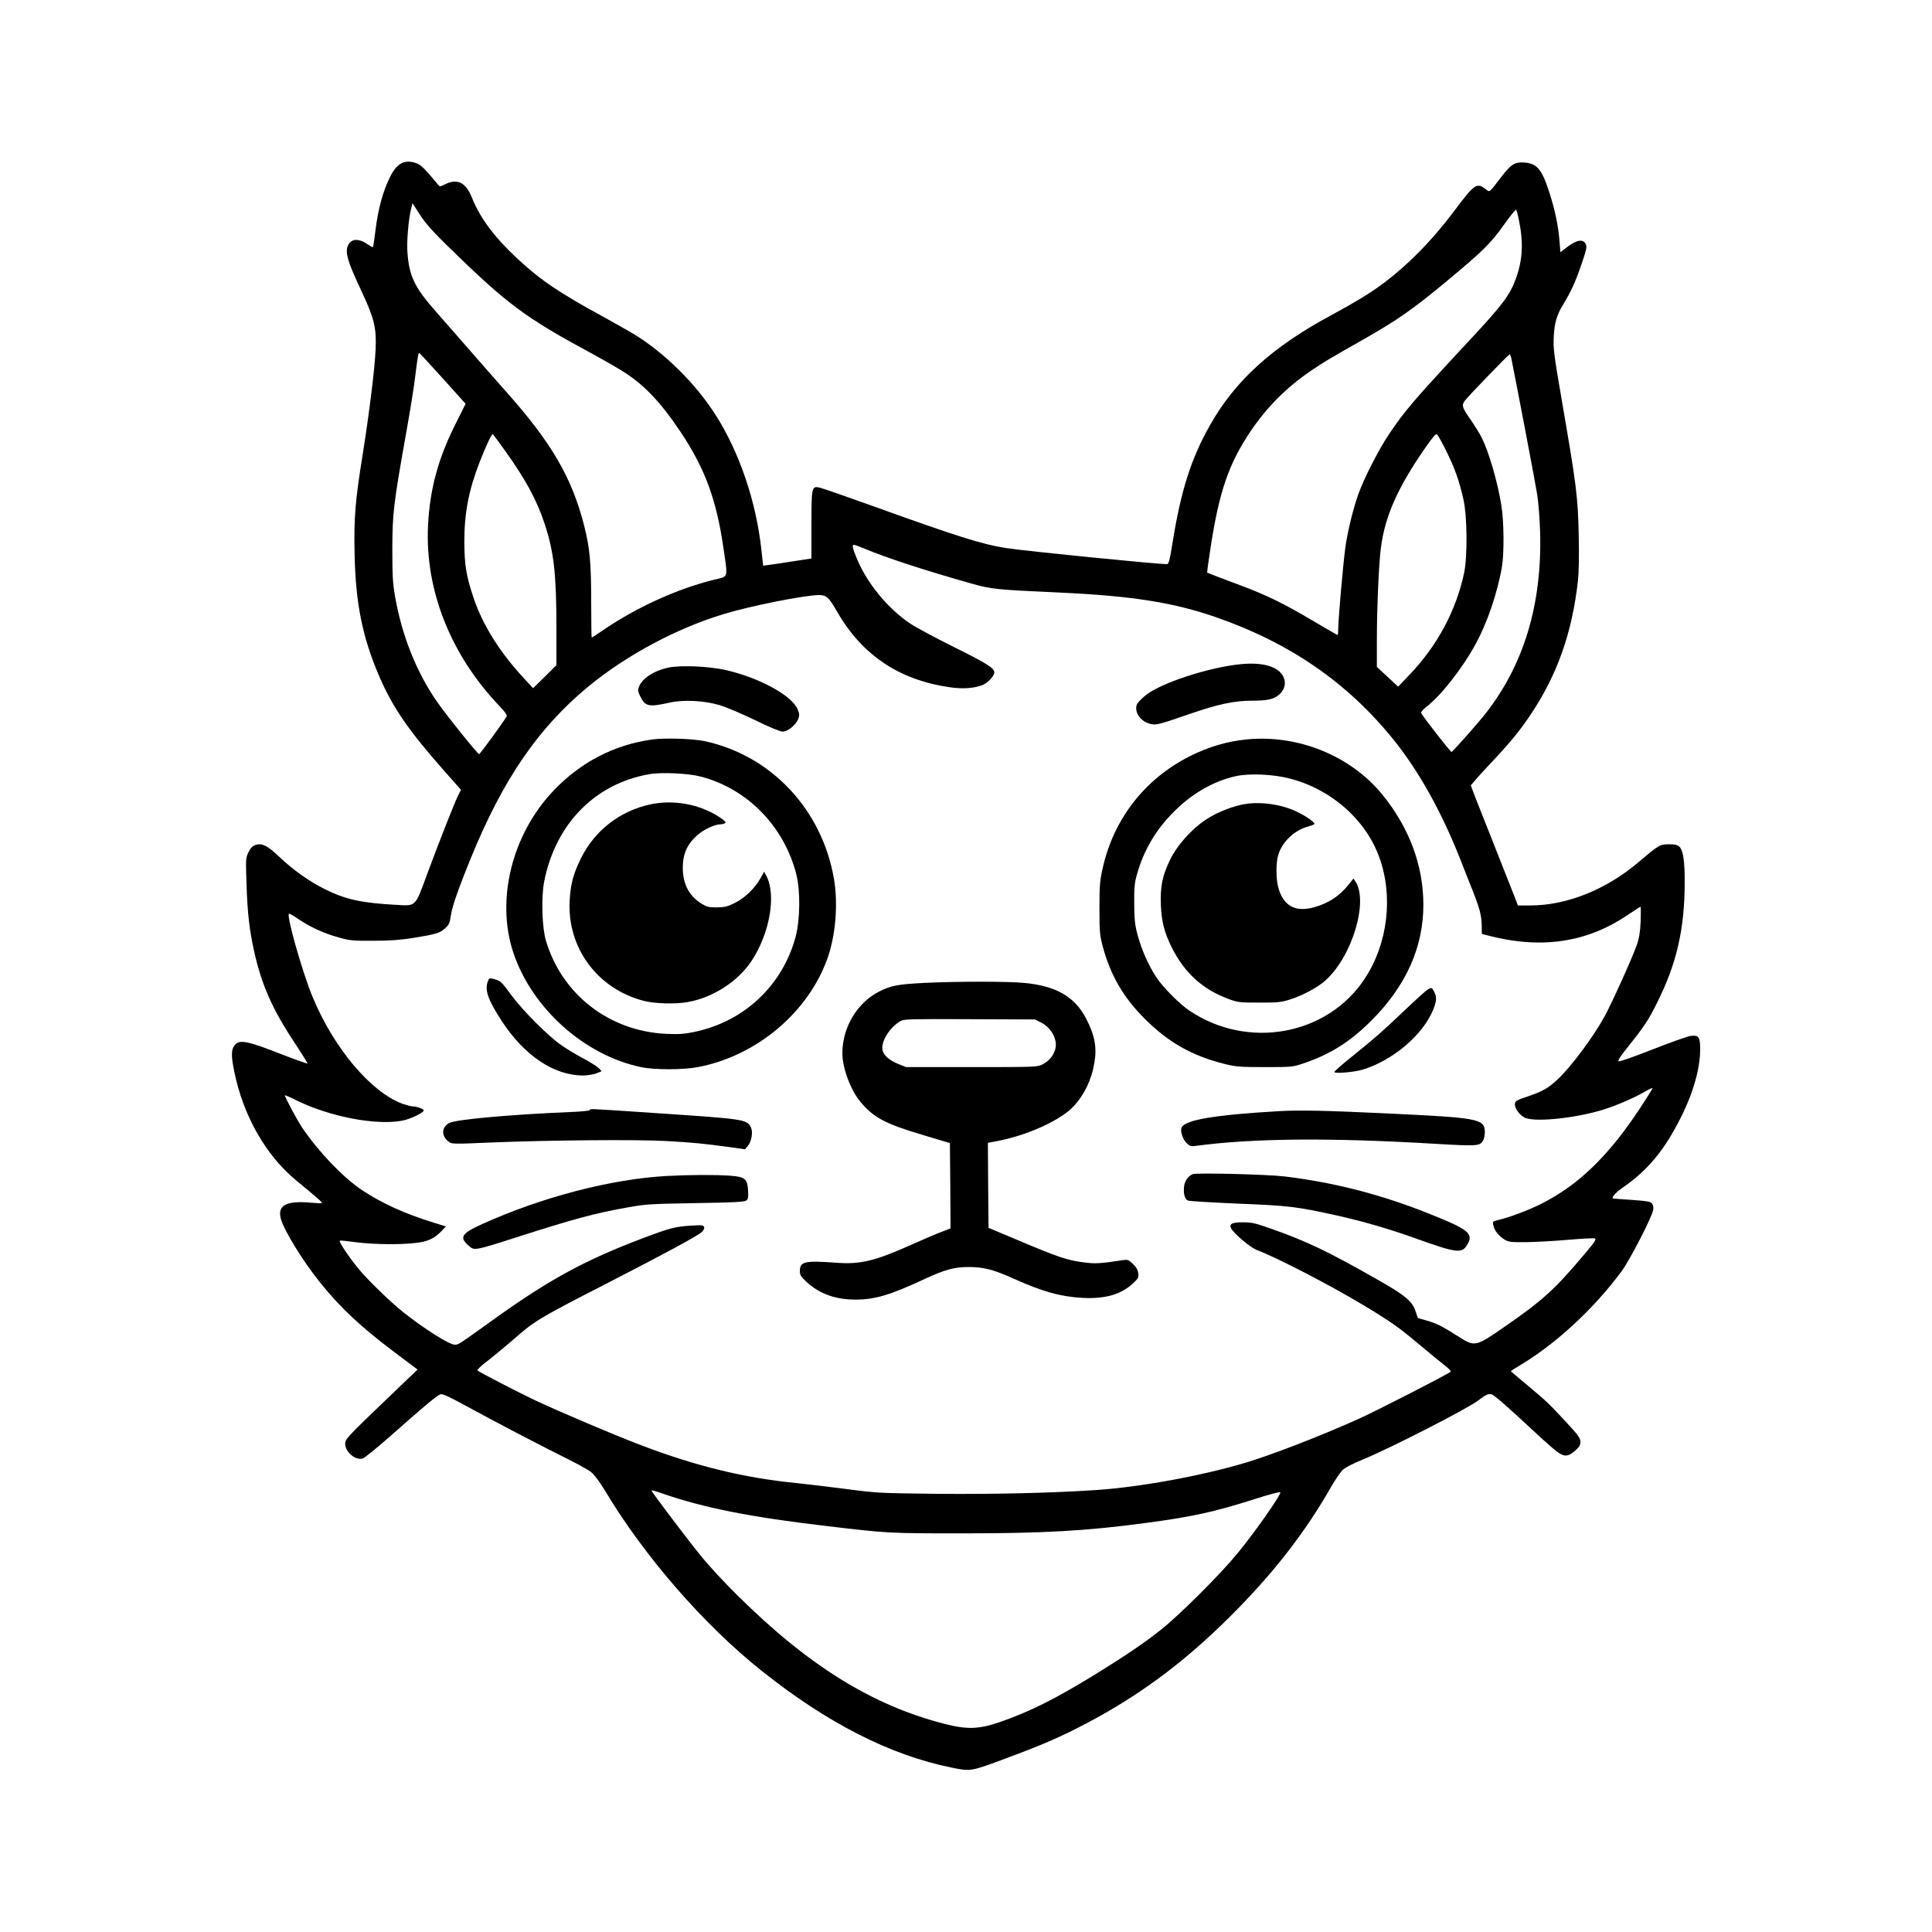
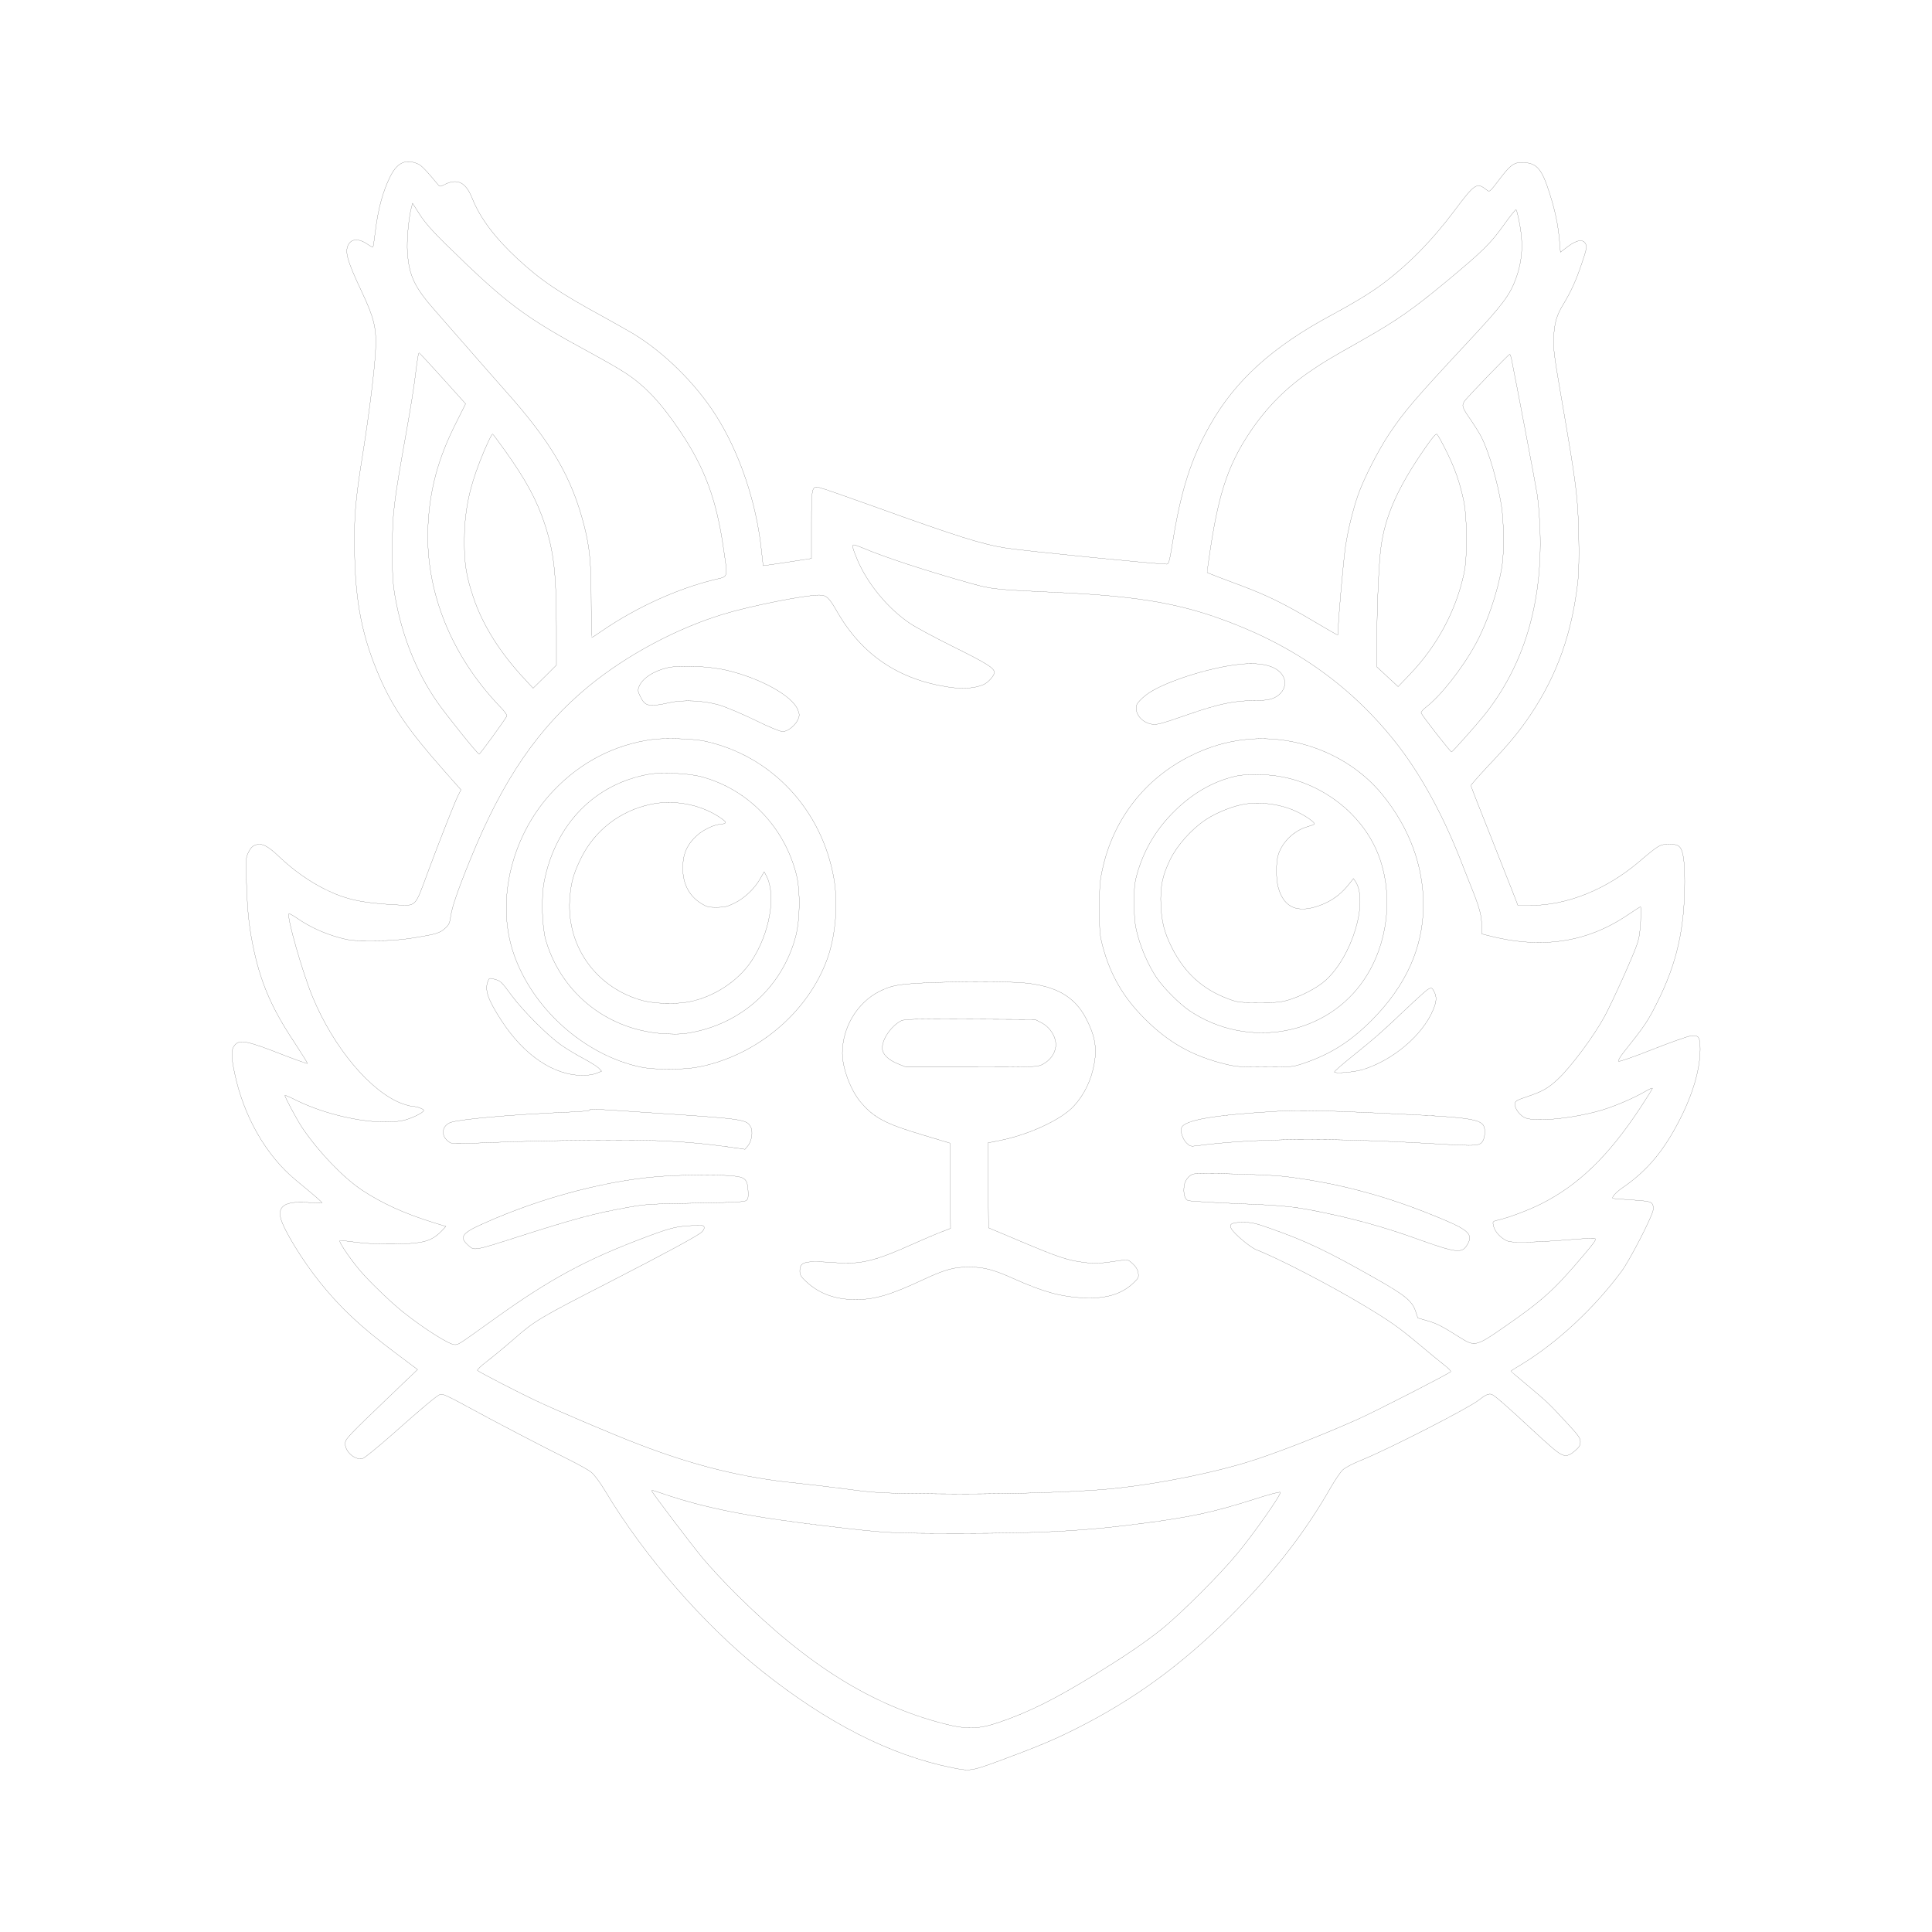
<svg xmlns="http://www.w3.org/2000/svg" version="1.0" width="1500pt" height="1500pt" viewBox="0 0 1500 1500" preserveAspectRatio="xMidYMid meet">
-   <g transform="translate(0,1500) scale(0.1,-0.1)" fill="#000000" stroke="none">
+   <g transform="translate(0,1500) scale(0.1,-0.1)" fill="none" stroke="#000000">
    <path d="M3136 13740 c-41 -13 -74 -47 -106 -110 -57 -115 -93 -245 -115 -419 -8 -68 -17 -126 -19 -129 -3 -2 -18 5 -35 17 -72 51 -130 51 -157 0 -28 -55 -9 -123 107 -369 95 -203 113 -279 105 -445 -6 -147 -49 -491 -100 -813 -58 -358 -69 -493 -63 -772 8 -387 61 -647 191 -950 106 -245 229 -423 505 -735 l130 -147 -24 -48 c-26 -52 -147 -359 -240 -610 -94 -256 -83 -244 -242 -235 -265 14 -390 42 -548 120 -123 61 -248 149 -358 254 -89 85 -134 107 -182 91 -25 -8 -39 -23 -56 -57 -21 -44 -22 -52 -15 -247 7 -228 23 -359 61 -531 57 -252 141 -443 308 -694 59 -90 106 -165 104 -168 -3 -2 -85 27 -184 65 -287 113 -344 124 -382 76 -27 -34 -27 -83 -1 -209 70 -340 245 -647 480 -840 142 -117 200 -167 200 -174 0 -4 -37 -3 -82 1 -194 18 -265 -19 -238 -123 24 -90 170 -329 305 -496 158 -197 314 -343 581 -544 l176 -132 -188 -180 c-359 -344 -374 -359 -374 -396 0 -63 77 -130 135 -115 14 3 112 83 218 176 257 228 361 315 387 323 15 5 68 -19 203 -93 219 -120 601 -319 789 -412 76 -38 156 -82 178 -100 24 -19 65 -74 107 -143 304 -509 769 -1043 1216 -1399 511 -407 998 -655 1477 -752 143 -29 146 -29 380 57 280 104 404 155 580 243 452 227 822 496 1201 874 333 332 579 647 783 1005 32 55 72 114 89 131 21 20 78 50 162 84 205 84 819 398 895 459 52 41 78 53 102 45 20 -6 134 -106 317 -277 47 -44 116 -106 153 -138 85 -73 114 -77 176 -23 34 29 42 42 42 70 0 30 -15 50 -119 162 -133 143 -140 149 -303 286 -65 54 -118 99 -118 100 0 2 39 27 88 56 272 166 560 433 772 720 63 85 234 416 245 475 4 19 1 37 -8 50 -13 16 -34 20 -158 29 -79 5 -145 10 -147 12 -11 8 26 49 76 83 192 132 322 287 448 537 100 197 154 387 154 538 0 96 -11 111 -74 103 -26 -4 -160 -51 -299 -106 -139 -55 -256 -96 -261 -91 -5 5 13 36 40 70 162 203 189 242 262 390 151 301 212 572 212 935 0 163 -12 241 -40 270 -16 16 -34 20 -84 20 -68 0 -78 -6 -231 -136 -254 -216 -560 -339 -845 -339 l-95 0 -24 63 c-13 34 -95 241 -182 461 -88 219 -159 402 -159 407 0 5 58 71 129 147 167 176 247 273 331 398 210 313 325 637 371 1043 7 67 10 195 6 360 -6 291 -17 382 -133 1053 -59 340 -65 394 -61 478 5 112 23 173 73 255 61 100 99 184 144 317 37 109 42 131 32 152 -19 42 -68 35 -139 -18 l-58 -44 -7 86 c-11 129 -34 236 -78 375 -58 181 -95 227 -193 235 -74 6 -104 -12 -179 -109 -104 -135 -88 -123 -128 -94 -65 48 -85 34 -238 -171 -174 -233 -367 -428 -571 -578 -92 -67 -214 -141 -381 -231 -459 -246 -749 -508 -945 -855 -147 -259 -227 -511 -291 -912 -23 -142 -30 -168 -44 -168 -81 0 -1102 102 -1250 125 -181 28 -373 88 -1025 323 -214 77 -404 143 -421 146 -62 14 -64 6 -64 -288 l0 -262 -142 -22 c-79 -12 -163 -25 -188 -28 l-45 -6 -13 118 c-40 377 -171 763 -357 1054 -157 245 -395 480 -635 627 -36 22 -142 81 -235 133 -342 186 -487 284 -666 450 -176 163 -292 317 -353 471 -51 127 -117 158 -221 103 -29 -15 -31 -15 -53 13 -74 90 -117 135 -140 147 -39 20 -83 26 -116 16z m325 -636 c476 -466 607 -564 1134 -849 99 -54 218 -122 264 -153 152 -100 278 -235 426 -457 187 -280 276 -521 330 -888 37 -254 43 -230 -67 -257 -290 -71 -606 -215 -871 -396 -43 -30 -80 -54 -83 -54 -2 0 -4 125 -4 278 0 302 -11 419 -54 588 -96 378 -255 650 -616 1054 -61 69 -182 206 -268 305 -86 99 -209 239 -272 311 -163 185 -204 272 -217 458 -6 84 9 254 28 332 l12 46 57 -89 c41 -63 98 -128 201 -229z m8332 186 c36 -175 29 -308 -24 -454 -46 -126 -103 -203 -355 -473 -433 -465 -510 -555 -629 -733 -82 -122 -196 -345 -240 -470 -40 -113 -81 -282 -99 -405 -17 -119 -56 -564 -56 -639 0 -25 -2 -46 -5 -46 -3 0 -90 50 -193 111 -222 132 -358 198 -547 269 -146 54 -268 101 -273 105 -1 1 11 92 28 201 66 428 141 646 309 895 126 187 279 341 466 468 105 72 133 88 420 251 253 144 377 231 635 445 286 238 341 292 448 442 48 67 90 119 93 115 4 -4 14 -41 22 -82z m-8356 -1227 l178 -198 -70 -140 c-143 -281 -208 -520 -222 -810 -23 -498 176 -1000 555 -1397 44 -45 61 -71 56 -80 -40 -64 -207 -293 -214 -293 -12 0 -259 308 -328 408 -160 232 -272 513 -325 817 -18 106 -21 162 -21 370 1 277 9 346 108 902 30 167 62 364 70 438 18 144 24 180 31 180 2 0 84 -89 182 -197z m8297 155 c42 -209 189 -980 201 -1059 9 -57 19 -183 22 -279 19 -570 -128 -1052 -435 -1435 -62 -77 -241 -278 -252 -283 -7 -3 -227 279 -236 302 -3 7 12 25 33 42 116 87 286 303 390 494 90 164 171 403 204 600 18 108 16 354 -5 480 -29 180 -97 413 -153 524 -14 28 -50 86 -79 129 -72 102 -77 117 -54 152 18 28 340 361 351 364 4 0 9 -14 13 -31z m-504 -722 c67 -136 100 -231 132 -373 30 -134 32 -445 5 -573 -63 -293 -208 -563 -422 -787 l-90 -94 -82 76 -83 77 0 211 c0 240 15 592 31 712 31 245 131 471 344 777 59 85 83 113 92 106 7 -6 40 -65 73 -132z m-7306 1 c160 -225 243 -378 305 -565 71 -215 91 -388 91 -802 l0 -294 -90 -90 -91 -89 -64 69 c-191 203 -329 423 -400 637 -56 168 -69 253 -70 432 0 221 34 399 119 618 43 111 92 217 101 217 2 0 47 -60 99 -133z m2779 -753 c170 -72 475 -172 837 -274 159 -45 193 -48 675 -70 569 -26 889 -76 1220 -190 579 -200 1031 -512 1390 -960 193 -241 368 -556 510 -915 37 -93 82 -210 102 -258 52 -132 65 -185 67 -260 l1 -68 35 -9 c419 -112 776 -61 1097 156 52 35 97 64 100 64 3 0 3 -51 1 -112 -4 -86 -11 -131 -31 -188 -30 -88 -195 -454 -251 -555 -85 -155 -258 -387 -360 -483 -77 -72 -118 -95 -241 -137 -76 -25 -91 -34 -93 -53 -5 -37 41 -98 85 -113 92 -32 398 2 605 67 104 33 237 91 316 137 34 20 62 33 62 28 0 -4 -44 -75 -98 -157 -245 -371 -479 -597 -769 -742 -91 -46 -245 -104 -322 -122 -52 -12 -53 -13 -47 -42 8 -41 40 -82 84 -110 34 -21 47 -23 172 -22 74 1 220 9 323 18 104 9 197 14 208 11 16 -5 4 -24 -84 -128 -228 -270 -319 -353 -617 -559 -220 -153 -230 -155 -347 -81 -136 86 -176 107 -252 129 l-73 21 -18 54 c-26 78 -84 125 -309 252 -375 213 -534 289 -814 388 -121 43 -149 49 -217 49 -85 0 -110 -13 -91 -48 21 -40 148 -147 197 -166 164 -63 566 -271 829 -429 213 -128 272 -170 430 -302 77 -65 166 -138 198 -163 32 -24 55 -48 50 -52 -24 -21 -588 -310 -723 -370 -298 -133 -659 -273 -865 -335 -338 -102 -821 -191 -1170 -214 -327 -22 -782 -33 -1225 -29 -449 5 -473 6 -700 36 -129 17 -306 38 -393 47 -414 41 -794 134 -1232 303 -194 74 -617 254 -798 339 -127 60 -436 219 -450 233 -5 4 28 36 73 70 44 34 142 114 216 179 156 137 199 162 724 431 453 233 699 366 729 395 15 14 21 29 18 39 -6 14 -20 16 -104 10 -118 -7 -162 -18 -368 -96 -448 -169 -727 -320 -1151 -624 -293 -210 -283 -204 -314 -204 -41 0 -232 120 -394 248 -88 70 -221 196 -314 297 -78 84 -199 258 -183 263 5 2 62 -4 127 -13 134 -17 338 -20 463 -5 92 10 143 34 200 93 l33 35 -103 32 c-219 68 -395 148 -550 251 -146 98 -333 293 -461 481 -43 64 -141 248 -136 254 2 2 44 -16 93 -41 259 -126 615 -194 817 -156 63 12 168 62 168 80 0 11 -55 31 -86 31 -13 0 -49 10 -81 21 -246 92 -533 434 -697 831 -79 192 -202 625 -183 644 3 3 35 -15 71 -40 91 -62 199 -112 314 -144 89 -25 111 -27 272 -26 130 0 209 6 309 22 179 29 207 38 247 75 31 28 36 41 44 97 9 66 56 204 155 446 250 614 526 1016 919 1339 295 241 682 448 1047 558 206 63 630 147 738 147 57 0 78 -19 141 -130 192 -334 477 -527 868 -585 107 -16 197 -10 266 19 37 15 86 70 86 95 0 34 -59 71 -315 198 -143 71 -296 153 -340 183 -172 116 -330 308 -409 495 -38 91 -43 115 -26 115 6 0 39 -12 73 -26z m-1562 -7339 c327 -113 686 -184 1284 -254 461 -55 480 -56 1035 -56 643 0 979 19 1437 81 362 48 533 86 841 184 111 36 197 59 202 54 12 -12 -199 -313 -332 -474 -137 -167 -444 -473 -593 -592 -131 -104 -275 -202 -515 -350 -313 -192 -508 -289 -740 -369 -164 -56 -254 -58 -435 -11 -559 145 -1055 454 -1606 1002 -92 91 -211 219 -266 286 -96 116 -393 509 -393 519 0 7 0 7 81 -20z" />
    <path d="M9630 9843 c-245 -24 -618 -146 -735 -241 -33 -26 -64 -59 -69 -73 -20 -58 28 -129 101 -148 47 -13 65 -9 313 77 216 75 344 102 482 102 118 0 165 10 208 46 44 37 57 91 35 138 -39 81 -159 117 -335 99z" />
    <path d="M5184 9816 c-112 -26 -199 -84 -224 -150 -9 -24 -7 -36 10 -71 39 -81 66 -86 230 -50 106 24 265 16 385 -19 50 -15 173 -67 275 -116 116 -57 197 -90 217 -90 39 0 100 49 120 97 11 28 11 38 -3 73 -43 108 -291 245 -552 306 -135 32 -364 41 -458 20z" />
    <path d="M5066 9259 c-294 -40 -556 -175 -766 -395 -325 -339 -452 -851 -314 -1262 144 -430 551 -795 990 -887 102 -22 328 -22 442 0 454 86 855 422 1006 843 64 179 84 423 51 618 -93 539 -487 959 -1005 1070 -90 19 -309 26 -404 13z m374 -288 c364 -95 649 -388 743 -761 32 -128 29 -349 -5 -480 -101 -380 -400 -662 -788 -742 -76 -16 -119 -19 -215 -15 -443 20 -810 303 -936 722 -31 102 -38 338 -14 461 88 446 393 759 815 833 93 17 303 7 400 -18z" />
    <path d="M5050 8755 c-237 -51 -433 -203 -539 -418 -60 -122 -80 -196 -88 -325 -22 -369 215 -690 576 -783 87 -22 245 -26 341 -9 196 35 389 160 494 318 142 214 194 510 117 660 l-18 34 -30 -53 c-44 -78 -122 -152 -199 -190 -56 -28 -78 -33 -139 -34 -63 0 -78 4 -120 30 -102 63 -151 167 -143 305 5 93 39 161 111 225 47 43 136 85 180 85 12 0 28 4 36 9 11 7 -1 19 -48 50 -152 98 -352 134 -531 96z" />
    <path d="M9677 9259 c-150 -15 -293 -57 -437 -129 -354 -178 -597 -492 -681 -880 -20 -90 -23 -133 -23 -305 0 -184 3 -208 27 -298 59 -219 160 -393 326 -558 183 -183 367 -287 621 -350 85 -21 118 -24 310 -24 210 0 217 1 300 29 208 70 364 168 530 335 267 268 401 567 401 896 0 307 -111 603 -322 860 -246 299 -655 464 -1052 424z m335 -303 c323 -83 591 -319 697 -612 110 -305 66 -673 -115 -945 -291 -439 -906 -550 -1359 -246 -78 53 -200 175 -255 256 -61 91 -117 217 -147 329 -22 82 -26 120 -27 247 -1 128 3 161 22 229 51 178 137 328 262 459 148 157 322 260 505 301 103 23 291 15 417 -18z" />
    <path d="M9677 8759 c-93 -12 -228 -65 -314 -122 -112 -74 -224 -200 -278 -311 -61 -126 -78 -210 -72 -356 6 -129 28 -212 84 -325 99 -198 239 -325 436 -399 78 -29 89 -30 242 -30 141 -1 169 2 235 22 102 32 220 95 281 150 206 185 335 611 233 768 l-16 23 -38 -48 c-71 -89 -159 -146 -271 -176 -145 -39 -236 13 -275 156 -18 68 -18 192 0 251 30 100 123 190 226 219 25 7 49 16 54 20 12 10 -67 66 -142 100 -113 53 -261 75 -385 58z" />
    <path d="M3788 7382 c-26 -68 -1 -142 106 -307 176 -270 405 -424 631 -425 32 0 79 7 103 16 l43 17 -22 24 c-13 13 -66 46 -118 74 -53 28 -130 74 -171 103 -100 68 -300 268 -387 386 -81 110 -85 114 -136 128 -36 10 -39 9 -49 -16z" />
    <path d="M7180 7369 c-211 -11 -259 -20 -352 -66 -172 -87 -287 -277 -288 -479 0 -115 63 -285 139 -377 103 -124 193 -172 486 -259 l210 -63 3 -331 2 -331 -72 -28 c-40 -15 -143 -59 -228 -97 -284 -128 -400 -156 -585 -142 -248 18 -285 10 -285 -65 0 -29 8 -43 49 -81 100 -94 226 -140 383 -140 152 0 272 36 537 160 160 74 230 93 346 93 114 -1 188 -20 344 -90 232 -104 368 -141 541 -150 176 -8 298 28 391 117 38 36 41 43 36 77 -4 26 -18 49 -43 72 -33 30 -40 33 -78 27 -180 -27 -210 -29 -302 -17 -123 15 -201 41 -494 165 l-245 103 -3 330 -2 330 87 17 c229 45 480 161 579 267 82 89 138 204 160 333 22 122 4 218 -63 347 -88 171 -234 255 -484 278 -130 12 -510 12 -769 0z m905 -309 c70 -36 118 -115 112 -183 -5 -57 -44 -110 -103 -141 -38 -20 -53 -21 -549 -21 l-510 0 -60 24 c-80 32 -125 77 -125 125 0 70 69 169 145 210 27 14 88 15 535 13 l506 -2 49 -25z" />
    <path d="M11084 7317 c-12 -7 -91 -78 -175 -158 -194 -184 -229 -214 -405 -356 -79 -63 -144 -120 -144 -126 0 -14 151 -2 218 18 235 71 468 268 549 465 27 65 29 100 8 140 -17 33 -21 35 -51 17z" />
    <path d="M4580 6381 c0 -5 -71 -12 -157 -15 -454 -19 -879 -57 -933 -84 -62 -30 -66 -102 -8 -145 26 -20 32 -20 315 -8 452 19 1149 25 1378 12 209 -12 291 -20 489 -47 l120 -17 22 26 c30 35 42 112 23 146 -33 61 -46 63 -769 111 -505 34 -480 33 -480 21z" />
    <path d="M9930 6373 c-502 -29 -733 -68 -757 -129 -10 -28 9 -87 38 -117 27 -27 34 -29 78 -23 443 59 1037 64 1846 16 345 -20 357 -19 382 30 7 14 12 45 11 69 -6 94 -53 103 -752 136 -479 23 -689 27 -846 18z" />
    <path d="M9260 5884 c-34 -15 -59 -49 -66 -89 -8 -59 3 -104 29 -116 12 -5 186 -15 387 -24 391 -15 456 -23 765 -91 206 -46 418 -107 627 -183 305 -109 348 -114 388 -48 55 90 16 121 -310 250 -368 146 -723 236 -1105 283 -132 16 -686 30 -715 18z" />
    <path d="M5180 5870 c-436 -24 -972 -164 -1435 -373 -162 -73 -181 -103 -107 -168 45 -40 42 -41 373 65 443 142 608 187 869 233 133 24 177 26 521 32 308 5 379 9 394 21 14 11 16 26 13 77 -6 92 -23 106 -141 115 -117 8 -314 7 -487 -2z" />
  </g>
</svg>
